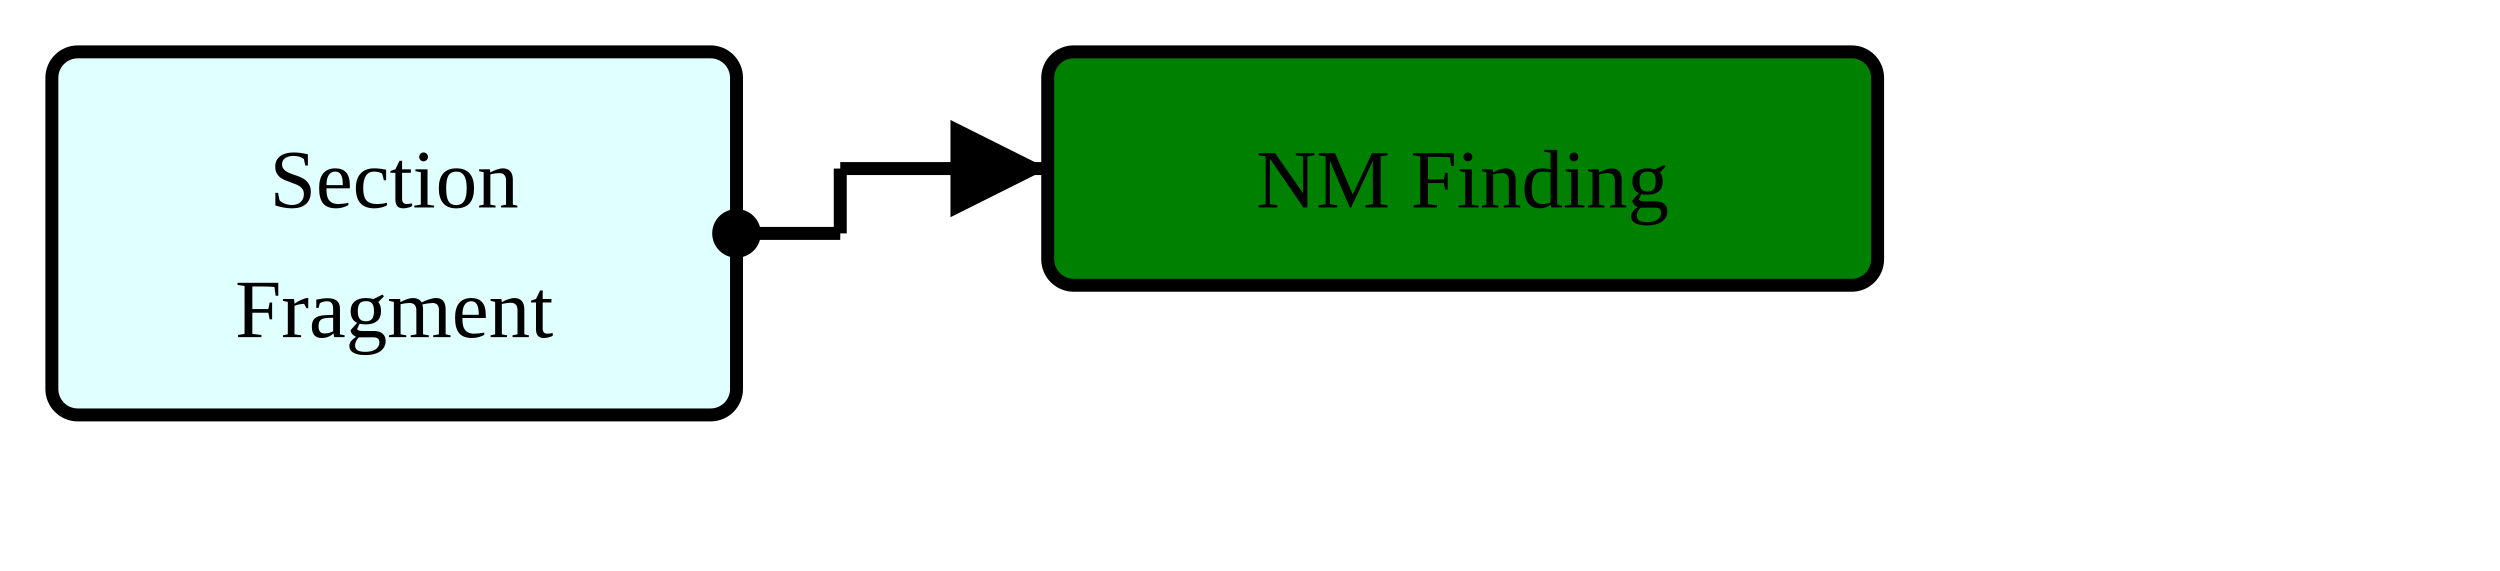
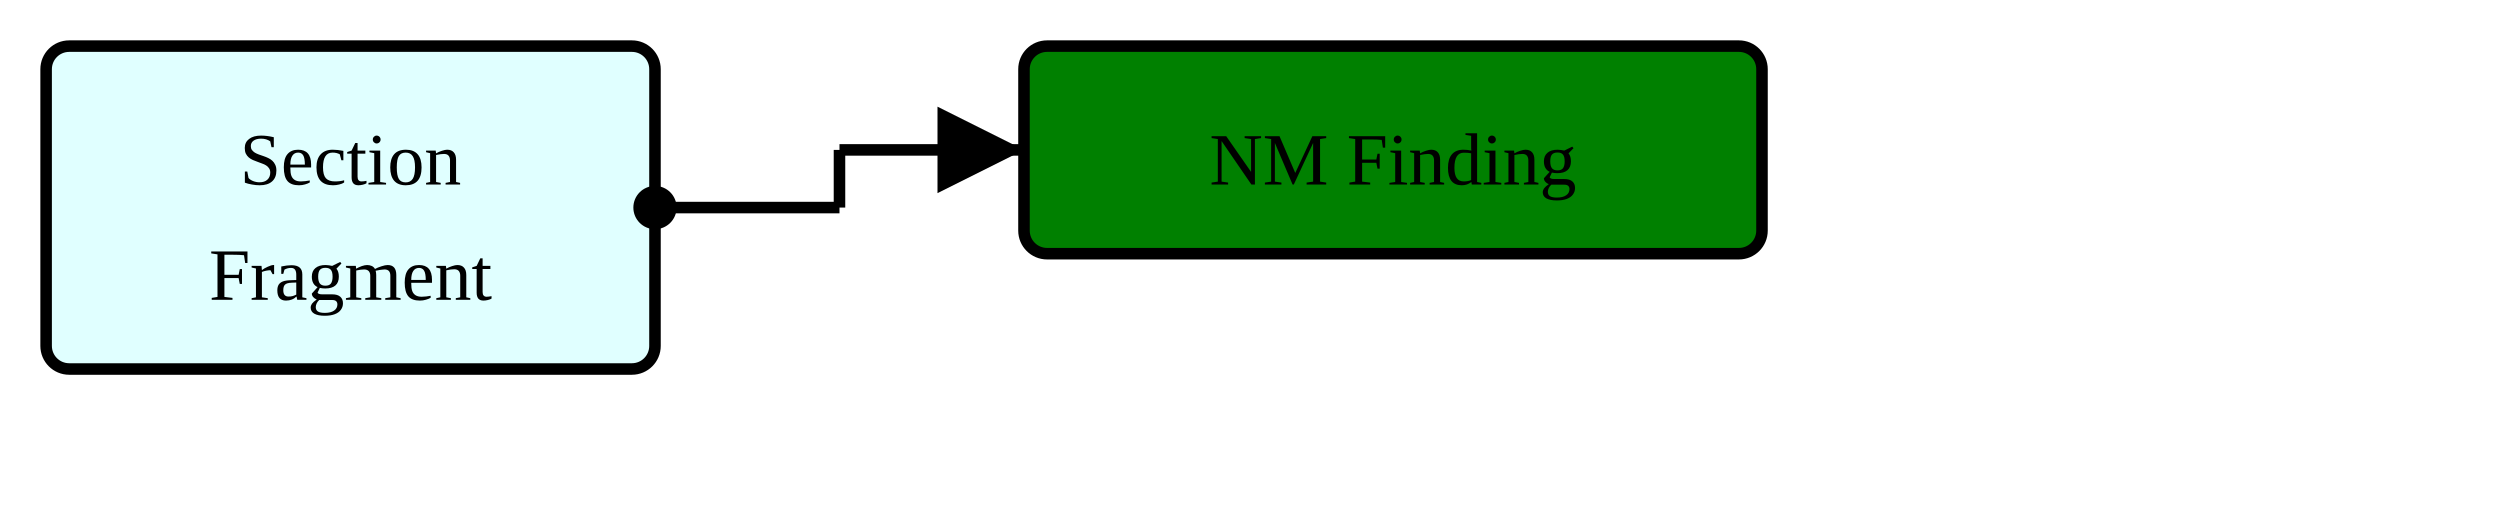
- <svg xmlns="http://www.w3.org/2000/svg" version="1.1" width="361.5" height="82.5">
+ <svg xmlns="http://www.w3.org/2000/svg" version="1.1" width="406.5" height="82.5">
  <defs>
    <marker id="arrowStart" markerWidth="3.75" markerHeight="3.75" markerUnits="px" refX="1.875" refY="1.875">
      <circle fill="Black" stroke-width="0" cx="1.875" cy="1.875" r="1.875" />
    </marker>
    <marker id="arrowEnd" markerWidth="7.5" markerHeight="7.5" markerUnits="px" refX="7.5" refY="3.75">
      <polygon fill="Black" stroke-width="0" points="0 0 7.5 3.75 0 7.5" />
    </marker>
  </defs>
  <g>
    <g transform="translate(7.5 7.5)">
      <a href="./StructureDefinition-ObservationSectionFragment.html" target="_top">
        <rect fill="LightCyan" stroke="Black" stroke-width="1.875" x="0" y="0" width="99" height="52.5" rx="3.75" ry="3.75" />
      </a>
      <a href="./StructureDefinition-ObservationSectionFragment.html" target="_top">
        <text x="49.5" y="22.5" text-anchor="middle">Section</text>
      </a>
      <a href="./StructureDefinition-ObservationSectionFragment.html" target="_top">
        <text x="49.5" y="41.25" text-anchor="middle">Fragment</text>
      </a>
    </g>
-     <line stroke="Black" stroke-width="1.875" marker-end="url(#arrowEnd)" x1="121.5" y1="24.375" x2="151.5" y2="24.375" />
-     <line stroke="Black" stroke-width="1.875" marker-start="url(#arrowStart)" x1="106.5" y1="33.75" x2="121.5" y2="33.75" />
-     <line stroke="Black" stroke-width="1.875" x1="121.5" y1="24.375" x2="121.5" y2="33.75" />
+     <line stroke="Black" stroke-width="1.875" marker-end="url(#arrowEnd)" x1="136.5" y1="24.375" x2="166.5" y2="24.375" />
+     <line stroke="Black" stroke-width="1.875" marker-start="url(#arrowStart)" x1="106.5" y1="33.75" x2="136.5" y2="33.75" />
+     <line stroke="Black" stroke-width="1.875" x1="136.5" y1="24.375" x2="136.5" y2="33.75" />
  </g>
  <g>
-     <g transform="translate(151.5 7.5)">
+     <g transform="translate(166.5 7.5)">
      <rect fill="Green" stroke="Black" stroke-width="1.875" x="0" y="0" width="120" height="33.75" rx="3.75" ry="3.75" />
      <text x="60" y="22.5" text-anchor="middle">NM Finding</text>
    </g>
  </g>
</svg>
